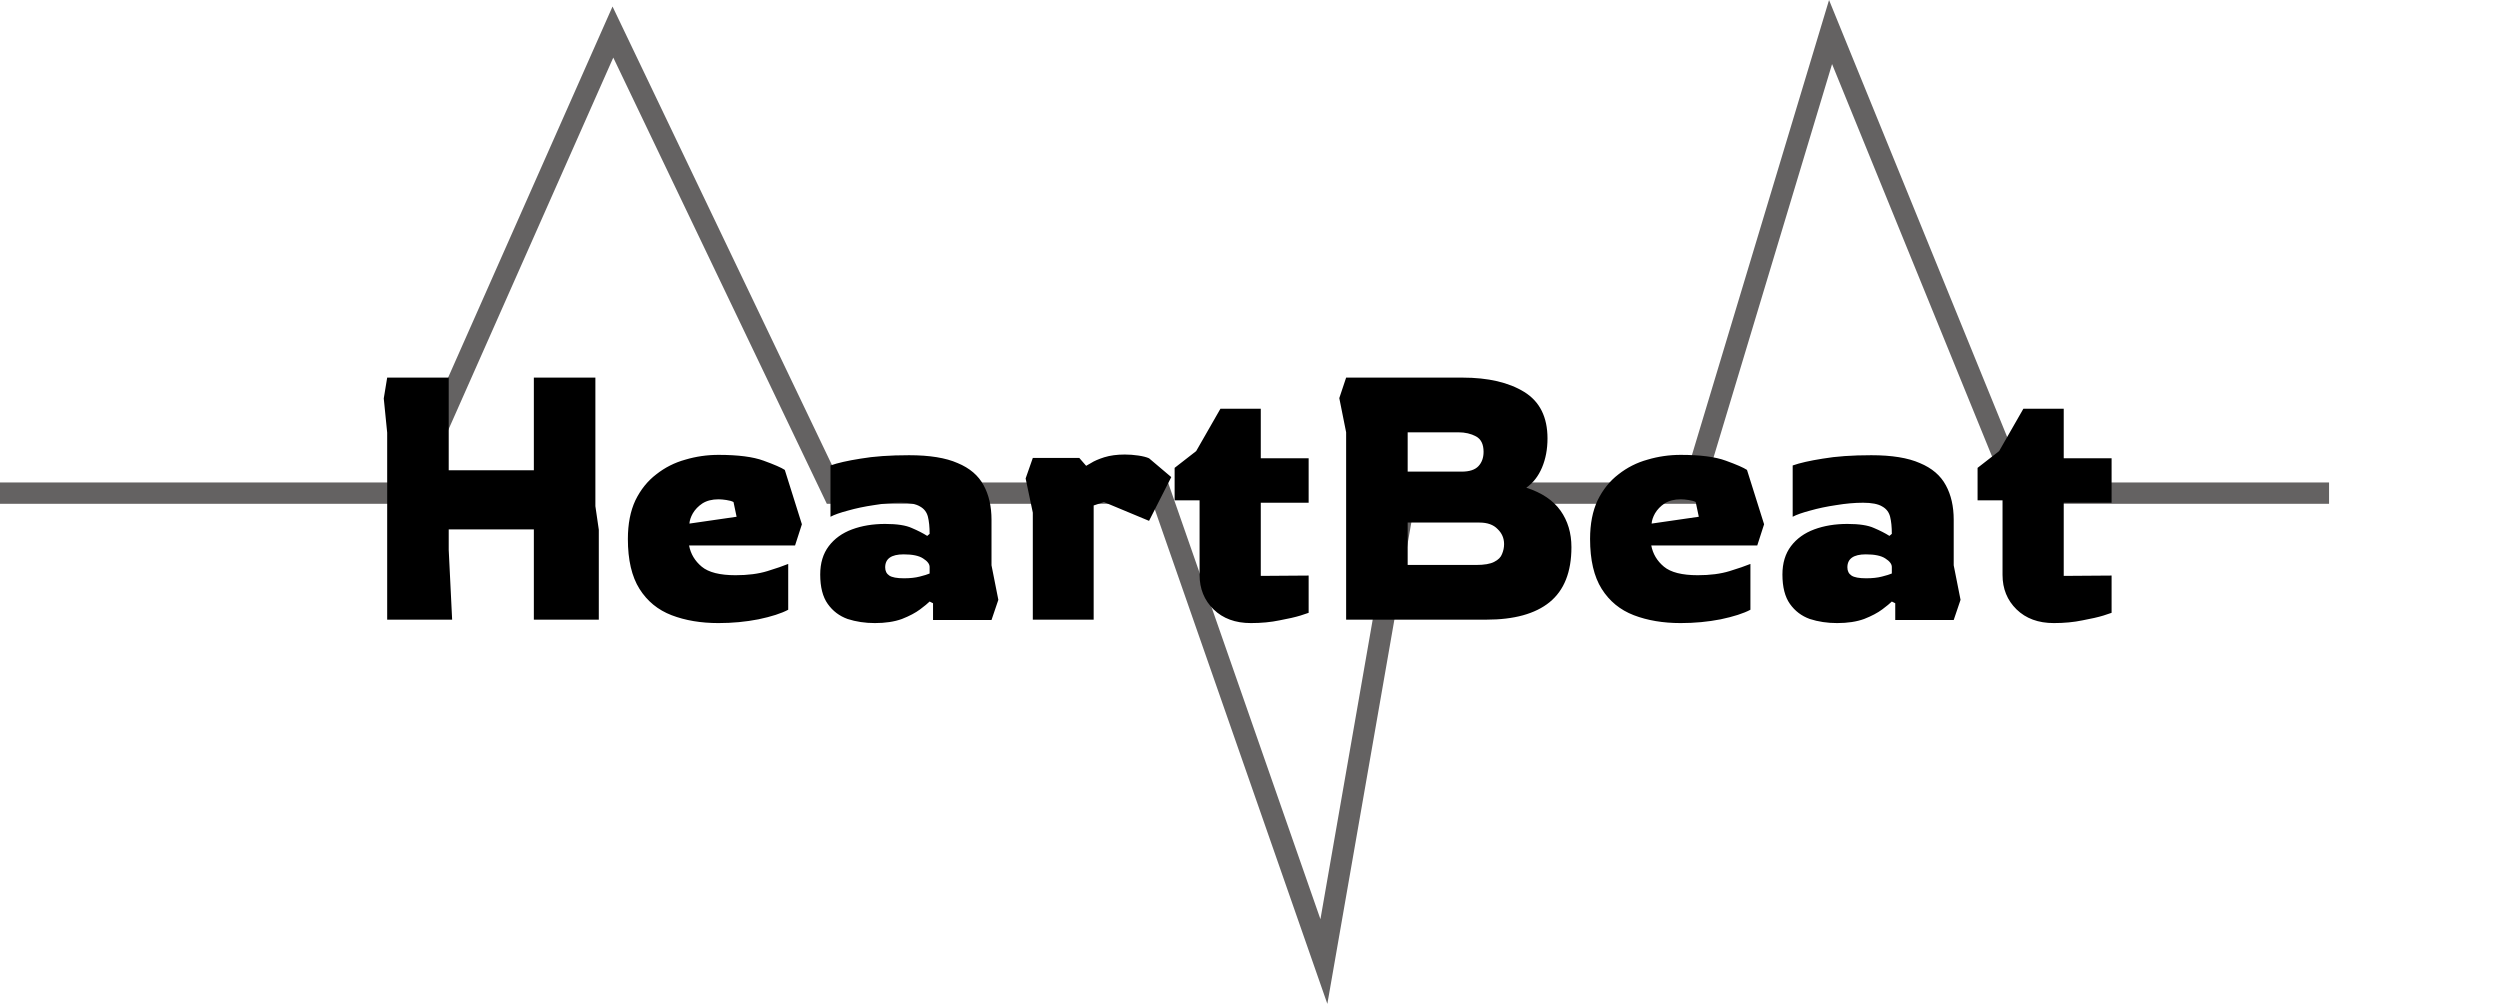
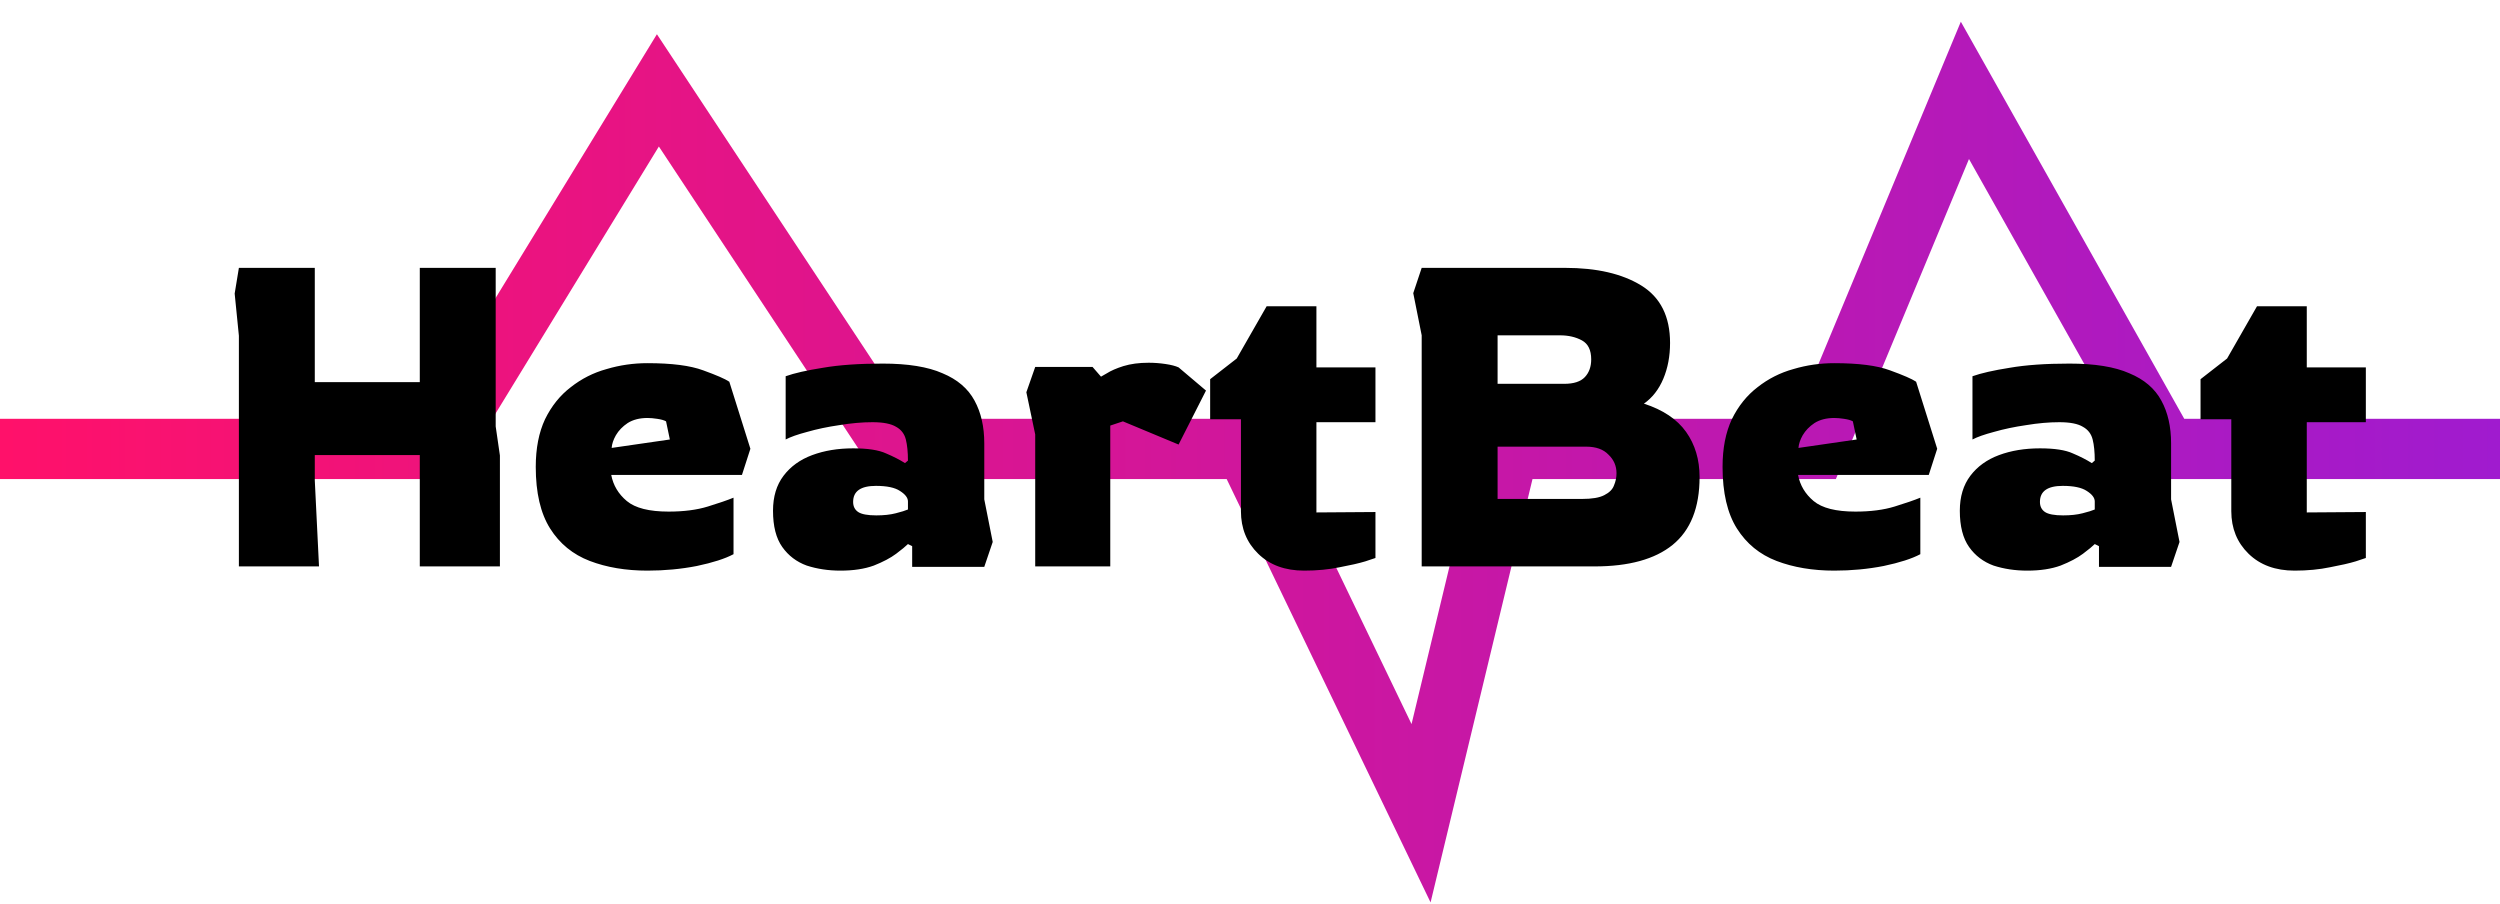
- <svg xmlns="http://www.w3.org/2000/svg" width="234" height="94" viewBox="0 0 234 94" fill="none">
-   <path d="M0 46.157H38.246L57.368 3L78.021 46.157H108.618L123.916 90L131.565 46.157H158.337L171.34 3L188.933 46.157H218" stroke="#646262" stroke-width="2" />
-   <path d="M36.24 58V40.496L35.92 37.296L36.24 35.344H42V44.016H49.968V35.344H55.728V47.376L56.048 49.584V58H49.968V49.552H42V51.472L42.32 58H36.24ZM67.249 58.32C65.606 58.32 64.145 58.075 62.865 57.584C61.585 57.093 60.582 56.272 59.857 55.12C59.131 53.968 58.769 52.411 58.769 50.448C58.769 49.04 59.003 47.835 59.473 46.832C59.963 45.829 60.614 45.019 61.425 44.4C62.235 43.76 63.142 43.301 64.145 43.024C65.147 42.725 66.182 42.576 67.249 42.576C69.083 42.576 70.491 42.757 71.473 43.12C72.475 43.483 73.137 43.771 73.457 43.984L75.057 49.072L74.417 51.056H64.497C64.646 51.845 65.041 52.507 65.681 53.04C66.321 53.573 67.377 53.84 68.849 53.84C70.001 53.84 70.993 53.712 71.825 53.456C72.657 53.2 73.307 52.976 73.777 52.784V57.072C73.137 57.413 72.209 57.712 70.993 57.968C69.798 58.203 68.55 58.32 67.249 58.32ZM64.529 49.008L68.945 48.368L68.657 46.992C68.507 46.907 68.283 46.843 67.985 46.8C67.707 46.757 67.462 46.736 67.249 46.736C66.651 46.736 66.15 46.864 65.745 47.12C65.361 47.376 65.062 47.685 64.849 48.048C64.657 48.389 64.55 48.709 64.529 49.008ZM81.892 58.32C80.975 58.32 80.122 58.192 79.332 57.936C78.564 57.659 77.946 57.189 77.477 56.528C77.007 55.867 76.772 54.949 76.772 53.776C76.772 52.709 77.039 51.824 77.573 51.12C78.106 50.416 78.831 49.893 79.749 49.552C80.666 49.211 81.701 49.04 82.853 49.04C83.962 49.04 84.794 49.168 85.349 49.424C85.903 49.659 86.383 49.904 86.788 50.16L87.013 49.968C87.013 49.328 86.959 48.795 86.853 48.368C86.746 47.941 86.501 47.621 86.117 47.408C85.733 47.173 85.135 47.056 84.325 47.056C83.535 47.056 82.692 47.131 81.796 47.28C80.922 47.408 80.111 47.579 79.365 47.792C78.639 47.984 78.095 48.176 77.733 48.368V43.568C78.394 43.333 79.332 43.12 80.549 42.928C81.786 42.715 83.3 42.608 85.093 42.608C87.013 42.608 88.527 42.853 89.636 43.344C90.767 43.813 91.578 44.507 92.069 45.424C92.559 46.32 92.805 47.397 92.805 48.656V52.912L93.445 56.144L92.805 58.032H87.332V56.464L87.013 56.304C86.842 56.475 86.543 56.72 86.117 57.04C85.69 57.36 85.124 57.659 84.421 57.936C83.716 58.192 82.874 58.32 81.892 58.32ZM84.612 54.128C85.189 54.128 85.679 54.075 86.085 53.968C86.511 53.861 86.82 53.765 87.013 53.68V53.072C87.013 52.795 86.81 52.528 86.404 52.272C86.02 52.016 85.412 51.888 84.581 51.888C83.428 51.888 82.853 52.293 82.853 53.104C82.853 53.445 82.981 53.701 83.237 53.872C83.493 54.043 83.951 54.128 84.612 54.128ZM96.671 58V47.984L95.999 44.784L96.671 42.864H101.023L101.663 43.6C101.663 43.6 101.812 43.515 102.111 43.344C102.409 43.152 102.825 42.971 103.359 42.8C103.913 42.629 104.553 42.544 105.279 42.544C105.705 42.544 106.132 42.576 106.559 42.64C106.985 42.704 107.316 42.789 107.551 42.896L109.631 44.656L107.551 48.752L103.327 46.992L102.367 47.312V58H96.671ZM117.081 58.32C115.63 58.32 114.468 57.893 113.593 57.04C112.718 56.187 112.281 55.109 112.281 53.808V46.832H109.945V43.792L111.961 42.224L114.233 38.256H118.009V42.896H122.489V47.056H118.009V53.904L122.489 53.872V57.36C122.489 57.36 122.233 57.445 121.721 57.616C121.23 57.765 120.58 57.915 119.769 58.064C118.958 58.235 118.062 58.32 117.081 58.32ZM125.998 58V40.464L125.358 37.264L125.998 35.344H136.878C139.288 35.344 141.219 35.792 142.67 36.688C144.12 37.584 144.846 39.035 144.846 41.04C144.846 42.043 144.675 42.949 144.334 43.76C143.992 44.571 143.502 45.2 142.862 45.648C144.312 46.117 145.379 46.832 146.062 47.792C146.744 48.752 147.086 49.893 147.086 51.216C147.086 53.541 146.403 55.259 145.038 56.368C143.694 57.456 141.72 58 139.118 58H125.998ZM131.758 44.144H136.814C137.539 44.144 138.062 43.973 138.382 43.632C138.702 43.291 138.862 42.843 138.862 42.288C138.862 41.584 138.627 41.104 138.158 40.848C137.688 40.592 137.134 40.464 136.494 40.464H131.758V44.144ZM131.758 52.88H138.158C138.926 52.88 139.491 52.784 139.854 52.592C140.238 52.4 140.483 52.155 140.59 51.856C140.718 51.557 140.782 51.248 140.782 50.928C140.782 50.373 140.579 49.904 140.174 49.52C139.789 49.115 139.224 48.912 138.478 48.912H131.758V52.88ZM157.311 58.32C155.669 58.32 154.207 58.075 152.927 57.584C151.647 57.093 150.645 56.272 149.919 55.12C149.194 53.968 148.831 52.411 148.831 50.448C148.831 49.04 149.066 47.835 149.535 46.832C150.026 45.829 150.677 45.019 151.487 44.4C152.298 43.76 153.205 43.301 154.207 43.024C155.21 42.725 156.245 42.576 157.311 42.576C159.146 42.576 160.554 42.757 161.535 43.12C162.538 43.483 163.199 43.771 163.519 43.984L165.119 49.072L164.479 51.056H154.559C154.709 51.845 155.103 52.507 155.743 53.04C156.383 53.573 157.439 53.84 158.911 53.84C160.063 53.84 161.055 53.712 161.887 53.456C162.719 53.2 163.37 52.976 163.839 52.784V57.072C163.199 57.413 162.271 57.712 161.055 57.968C159.861 58.203 158.613 58.32 157.311 58.32ZM154.591 49.008L159.007 48.368L158.719 46.992C158.57 46.907 158.346 46.843 158.047 46.8C157.77 46.757 157.525 46.736 157.311 46.736C156.714 46.736 156.213 46.864 155.807 47.12C155.423 47.376 155.125 47.685 154.911 48.048C154.719 48.389 154.613 48.709 154.591 49.008ZM171.955 58.32C171.038 58.32 170.184 58.192 169.395 57.936C168.627 57.659 168.008 57.189 167.539 56.528C167.07 55.867 166.835 54.949 166.835 53.776C166.835 52.709 167.102 51.824 167.635 51.12C168.168 50.416 168.894 49.893 169.811 49.552C170.728 49.211 171.763 49.04 172.915 49.04C174.024 49.04 174.856 49.168 175.411 49.424C175.966 49.659 176.446 49.904 176.851 50.16L177.075 49.968C177.075 49.328 177.022 48.795 176.915 48.368C176.808 47.941 176.563 47.621 176.179 47.408C175.795 47.173 175.198 47.056 174.387 47.056C173.598 47.056 172.755 47.131 171.859 47.28C170.984 47.408 170.174 47.579 169.427 47.792C168.702 47.984 168.158 48.176 167.795 48.368V43.568C168.456 43.333 169.395 43.12 170.611 42.928C171.848 42.715 173.363 42.608 175.155 42.608C177.075 42.608 178.59 42.853 179.699 43.344C180.83 43.813 181.64 44.507 182.131 45.424C182.622 46.32 182.867 47.397 182.867 48.656V52.912L183.507 56.144L182.867 58.032H177.395V56.464L177.075 56.304C176.904 56.475 176.606 56.72 176.179 57.04C175.752 57.36 175.187 57.659 174.483 57.936C173.779 58.192 172.936 58.32 171.955 58.32ZM174.675 54.128C175.251 54.128 175.742 54.075 176.147 53.968C176.574 53.861 176.883 53.765 177.075 53.68V53.072C177.075 52.795 176.872 52.528 176.467 52.272C176.083 52.016 175.475 51.888 174.643 51.888C173.491 51.888 172.915 52.293 172.915 53.104C172.915 53.445 173.043 53.701 173.299 53.872C173.555 54.043 174.014 54.128 174.675 54.128ZM192.237 58.32C190.787 58.32 189.624 57.893 188.749 57.04C187.875 56.187 187.437 55.109 187.437 53.808V46.832H185.101V43.792L187.117 42.224L189.389 38.256H193.165V42.896H197.645V47.056H193.165V53.904L197.645 53.872V57.36C197.645 57.36 197.389 57.445 196.877 57.616C196.387 57.765 195.736 57.915 194.925 58.064C194.115 58.235 193.219 58.32 192.237 58.32Z" fill="black" />
+ <svg xmlns="http://www.w3.org/2000/svg" width="83" height="30" viewBox="0 0 83 30" fill="none">
+   <path d="M0 14.905H14.561L21.842 3L29.705 14.905H41.354L47.179 27L50.091 14.905H60.284L65.235 3L71.933 14.905H83" stroke="url(#paint0_linear_191_750)" stroke-width="2" />
+   <path d="M7.931 18.805V11.147L7.791 9.747L7.931 8.893H10.451V12.687H13.937V8.893H16.457V14.157L16.597 15.123V18.805H13.937V15.109H10.451V15.949L10.591 18.805H7.931ZM21.497 18.945C20.778 18.945 20.139 18.837 19.579 18.623C19.019 18.408 18.58 18.049 18.263 17.545C17.946 17.041 17.787 16.36 17.787 15.501C17.787 14.885 17.89 14.357 18.095 13.919C18.31 13.48 18.594 13.126 18.949 12.855C19.304 12.575 19.7 12.374 20.139 12.253C20.578 12.122 21.03 12.057 21.497 12.057C22.3 12.057 22.916 12.136 23.345 12.295C23.784 12.454 24.073 12.579 24.213 12.673L24.913 14.899L24.633 15.767H20.293C20.358 16.112 20.531 16.401 20.811 16.635C21.091 16.868 21.553 16.985 22.197 16.985C22.701 16.985 23.135 16.929 23.499 16.817C23.863 16.705 24.148 16.607 24.353 16.523V18.399C24.073 18.548 23.667 18.679 23.135 18.791C22.612 18.893 22.066 18.945 21.497 18.945ZM20.307 14.871L22.239 14.591L22.113 13.989C22.048 13.951 21.95 13.924 21.819 13.905C21.698 13.886 21.59 13.877 21.497 13.877C21.236 13.877 21.016 13.933 20.839 14.045C20.671 14.157 20.54 14.292 20.447 14.451C20.363 14.6 20.316 14.74 20.307 14.871ZM27.904 18.945C27.502 18.945 27.129 18.889 26.784 18.777C26.448 18.655 26.177 18.45 25.972 18.161C25.766 17.872 25.664 17.47 25.664 16.957C25.664 16.49 25.78 16.103 26.014 15.795C26.247 15.487 26.564 15.258 26.966 15.109C27.367 14.96 27.82 14.885 28.324 14.885C28.809 14.885 29.173 14.941 29.416 15.053C29.658 15.155 29.868 15.263 30.046 15.375L30.144 15.291C30.144 15.011 30.12 14.777 30.074 14.591C30.027 14.404 29.92 14.264 29.752 14.171C29.584 14.068 29.322 14.017 28.968 14.017C28.622 14.017 28.254 14.05 27.862 14.115C27.479 14.171 27.124 14.245 26.798 14.339C26.48 14.423 26.242 14.507 26.084 14.591V12.491C26.373 12.388 26.784 12.295 27.316 12.211C27.857 12.117 28.52 12.071 29.304 12.071C30.144 12.071 30.806 12.178 31.292 12.393C31.786 12.598 32.141 12.902 32.356 13.303C32.57 13.695 32.678 14.166 32.678 14.717V16.579L32.958 17.993L32.678 18.819H30.284V18.133L30.144 18.063C30.069 18.137 29.938 18.245 29.752 18.385C29.565 18.525 29.318 18.655 29.01 18.777C28.702 18.889 28.333 18.945 27.904 18.945ZM29.094 17.111C29.346 17.111 29.56 17.087 29.738 17.041C29.924 16.994 30.06 16.952 30.144 16.915V16.649C30.144 16.527 30.055 16.411 29.878 16.299C29.71 16.187 29.444 16.131 29.08 16.131C28.576 16.131 28.324 16.308 28.324 16.663C28.324 16.812 28.38 16.924 28.492 16.999C28.604 17.073 28.804 17.111 29.094 17.111ZM34.369 18.805V14.423L34.075 13.023L34.369 12.183H36.273L36.553 12.505C36.553 12.505 36.618 12.467 36.749 12.393C36.88 12.309 37.062 12.229 37.295 12.155C37.538 12.08 37.818 12.043 38.135 12.043C38.322 12.043 38.508 12.057 38.695 12.085C38.882 12.113 39.026 12.15 39.129 12.197L40.039 12.967L39.129 14.759L37.281 13.989L36.861 14.129V18.805H34.369ZM43.299 18.945C42.664 18.945 42.155 18.758 41.773 18.385C41.39 18.012 41.199 17.54 41.199 16.971V13.919H40.177V12.589L41.059 11.903L42.053 10.167H43.705V12.197H45.665V14.017H43.705V17.013L45.665 16.999V18.525C45.665 18.525 45.553 18.562 45.329 18.637C45.114 18.702 44.829 18.767 44.475 18.833C44.12 18.907 43.728 18.945 43.299 18.945ZM47.2 18.805V11.133L46.92 9.733L47.2 8.893H51.96C53.014 8.893 53.859 9.089 54.494 9.481C55.128 9.873 55.446 10.508 55.446 11.385C55.446 11.823 55.371 12.22 55.222 12.575C55.072 12.93 54.858 13.205 54.578 13.401C55.212 13.606 55.679 13.919 55.978 14.339C56.276 14.759 56.426 15.258 56.426 15.837C56.426 16.854 56.127 17.605 55.53 18.091C54.942 18.567 54.078 18.805 52.94 18.805H47.2ZM49.72 12.743H51.932C52.249 12.743 52.478 12.668 52.618 12.519C52.758 12.37 52.828 12.174 52.828 11.931C52.828 11.623 52.725 11.413 52.52 11.301C52.314 11.189 52.072 11.133 51.792 11.133H49.72V12.743ZM49.72 16.565H52.52C52.856 16.565 53.103 16.523 53.262 16.439C53.43 16.355 53.537 16.247 53.584 16.117C53.64 15.986 53.668 15.851 53.668 15.711C53.668 15.468 53.579 15.263 53.402 15.095C53.234 14.918 52.986 14.829 52.66 14.829H49.72V16.565ZM60.899 18.945C60.181 18.945 59.541 18.837 58.981 18.623C58.421 18.408 57.983 18.049 57.665 17.545C57.348 17.041 57.189 16.36 57.189 15.501C57.189 14.885 57.292 14.357 57.497 13.919C57.712 13.48 57.997 13.126 58.351 12.855C58.706 12.575 59.103 12.374 59.541 12.253C59.98 12.122 60.433 12.057 60.899 12.057C61.702 12.057 62.318 12.136 62.747 12.295C63.186 12.454 63.475 12.579 63.615 12.673L64.315 14.899L64.035 15.767H59.695C59.761 16.112 59.933 16.401 60.213 16.635C60.493 16.868 60.955 16.985 61.599 16.985C62.103 16.985 62.537 16.929 62.901 16.817C63.265 16.705 63.55 16.607 63.755 16.523V18.399C63.475 18.548 63.069 18.679 62.537 18.791C62.015 18.893 61.469 18.945 60.899 18.945ZM59.709 14.871L61.641 14.591L61.515 13.989C61.45 13.951 61.352 13.924 61.221 13.905C61.1 13.886 60.993 13.877 60.899 13.877C60.638 13.877 60.419 13.933 60.241 14.045C60.073 14.157 59.943 14.292 59.849 14.451C59.765 14.6 59.719 14.74 59.709 14.871ZM67.306 18.945C66.905 18.945 66.531 18.889 66.186 18.777C65.85 18.655 65.579 18.45 65.374 18.161C65.169 17.872 65.066 17.47 65.066 16.957C65.066 16.49 65.183 16.103 65.416 15.795C65.649 15.487 65.967 15.258 66.368 15.109C66.769 14.96 67.222 14.885 67.726 14.885C68.211 14.885 68.575 14.941 68.818 15.053C69.061 15.155 69.271 15.263 69.448 15.375L69.546 15.291C69.546 15.011 69.523 14.777 69.476 14.591C69.429 14.404 69.322 14.264 69.154 14.171C68.986 14.068 68.725 14.017 68.37 14.017C68.025 14.017 67.656 14.05 67.264 14.115C66.881 14.171 66.527 14.245 66.2 14.339C65.883 14.423 65.645 14.507 65.486 14.591V12.491C65.775 12.388 66.186 12.295 66.718 12.211C67.259 12.117 67.922 12.071 68.706 12.071C69.546 12.071 70.209 12.178 70.694 12.393C71.189 12.598 71.543 12.902 71.758 13.303C71.973 13.695 72.08 14.166 72.08 14.717V16.579L72.36 17.993L72.08 18.819H69.686V18.133L69.546 18.063C69.471 18.137 69.341 18.245 69.154 18.385C68.967 18.525 68.72 18.655 68.412 18.777C68.104 18.889 67.735 18.945 67.306 18.945ZM68.496 17.111C68.748 17.111 68.963 17.087 69.14 17.041C69.327 16.994 69.462 16.952 69.546 16.915V16.649C69.546 16.527 69.457 16.411 69.28 16.299C69.112 16.187 68.846 16.131 68.482 16.131C67.978 16.131 67.726 16.308 67.726 16.663C67.726 16.812 67.782 16.924 67.894 16.999C68.006 17.073 68.207 17.111 68.496 17.111ZM76.18 18.945C75.545 18.945 75.036 18.758 74.653 18.385C74.271 18.012 74.079 17.54 74.079 16.971V13.919H73.058V12.589L73.939 11.903L74.933 10.167H76.585V12.197H78.546V14.017H76.585V17.013L78.546 16.999V18.525C78.546 18.525 78.433 18.562 78.21 18.637C77.995 18.702 77.71 18.767 77.356 18.833C77.001 18.907 76.609 18.945 76.18 18.945Z" fill="black" />
+   <defs>
+     <linearGradient id="paint0_linear_191_750" x1="-3.09199e-07" y1="15" x2="83" y2="15" gradientUnits="userSpaceOnUse">
+       <stop stop-color="#FF116A" />
+       <stop offset="1" stop-color="#A01BCF" />
+     </linearGradient>
+   </defs>
</svg>
